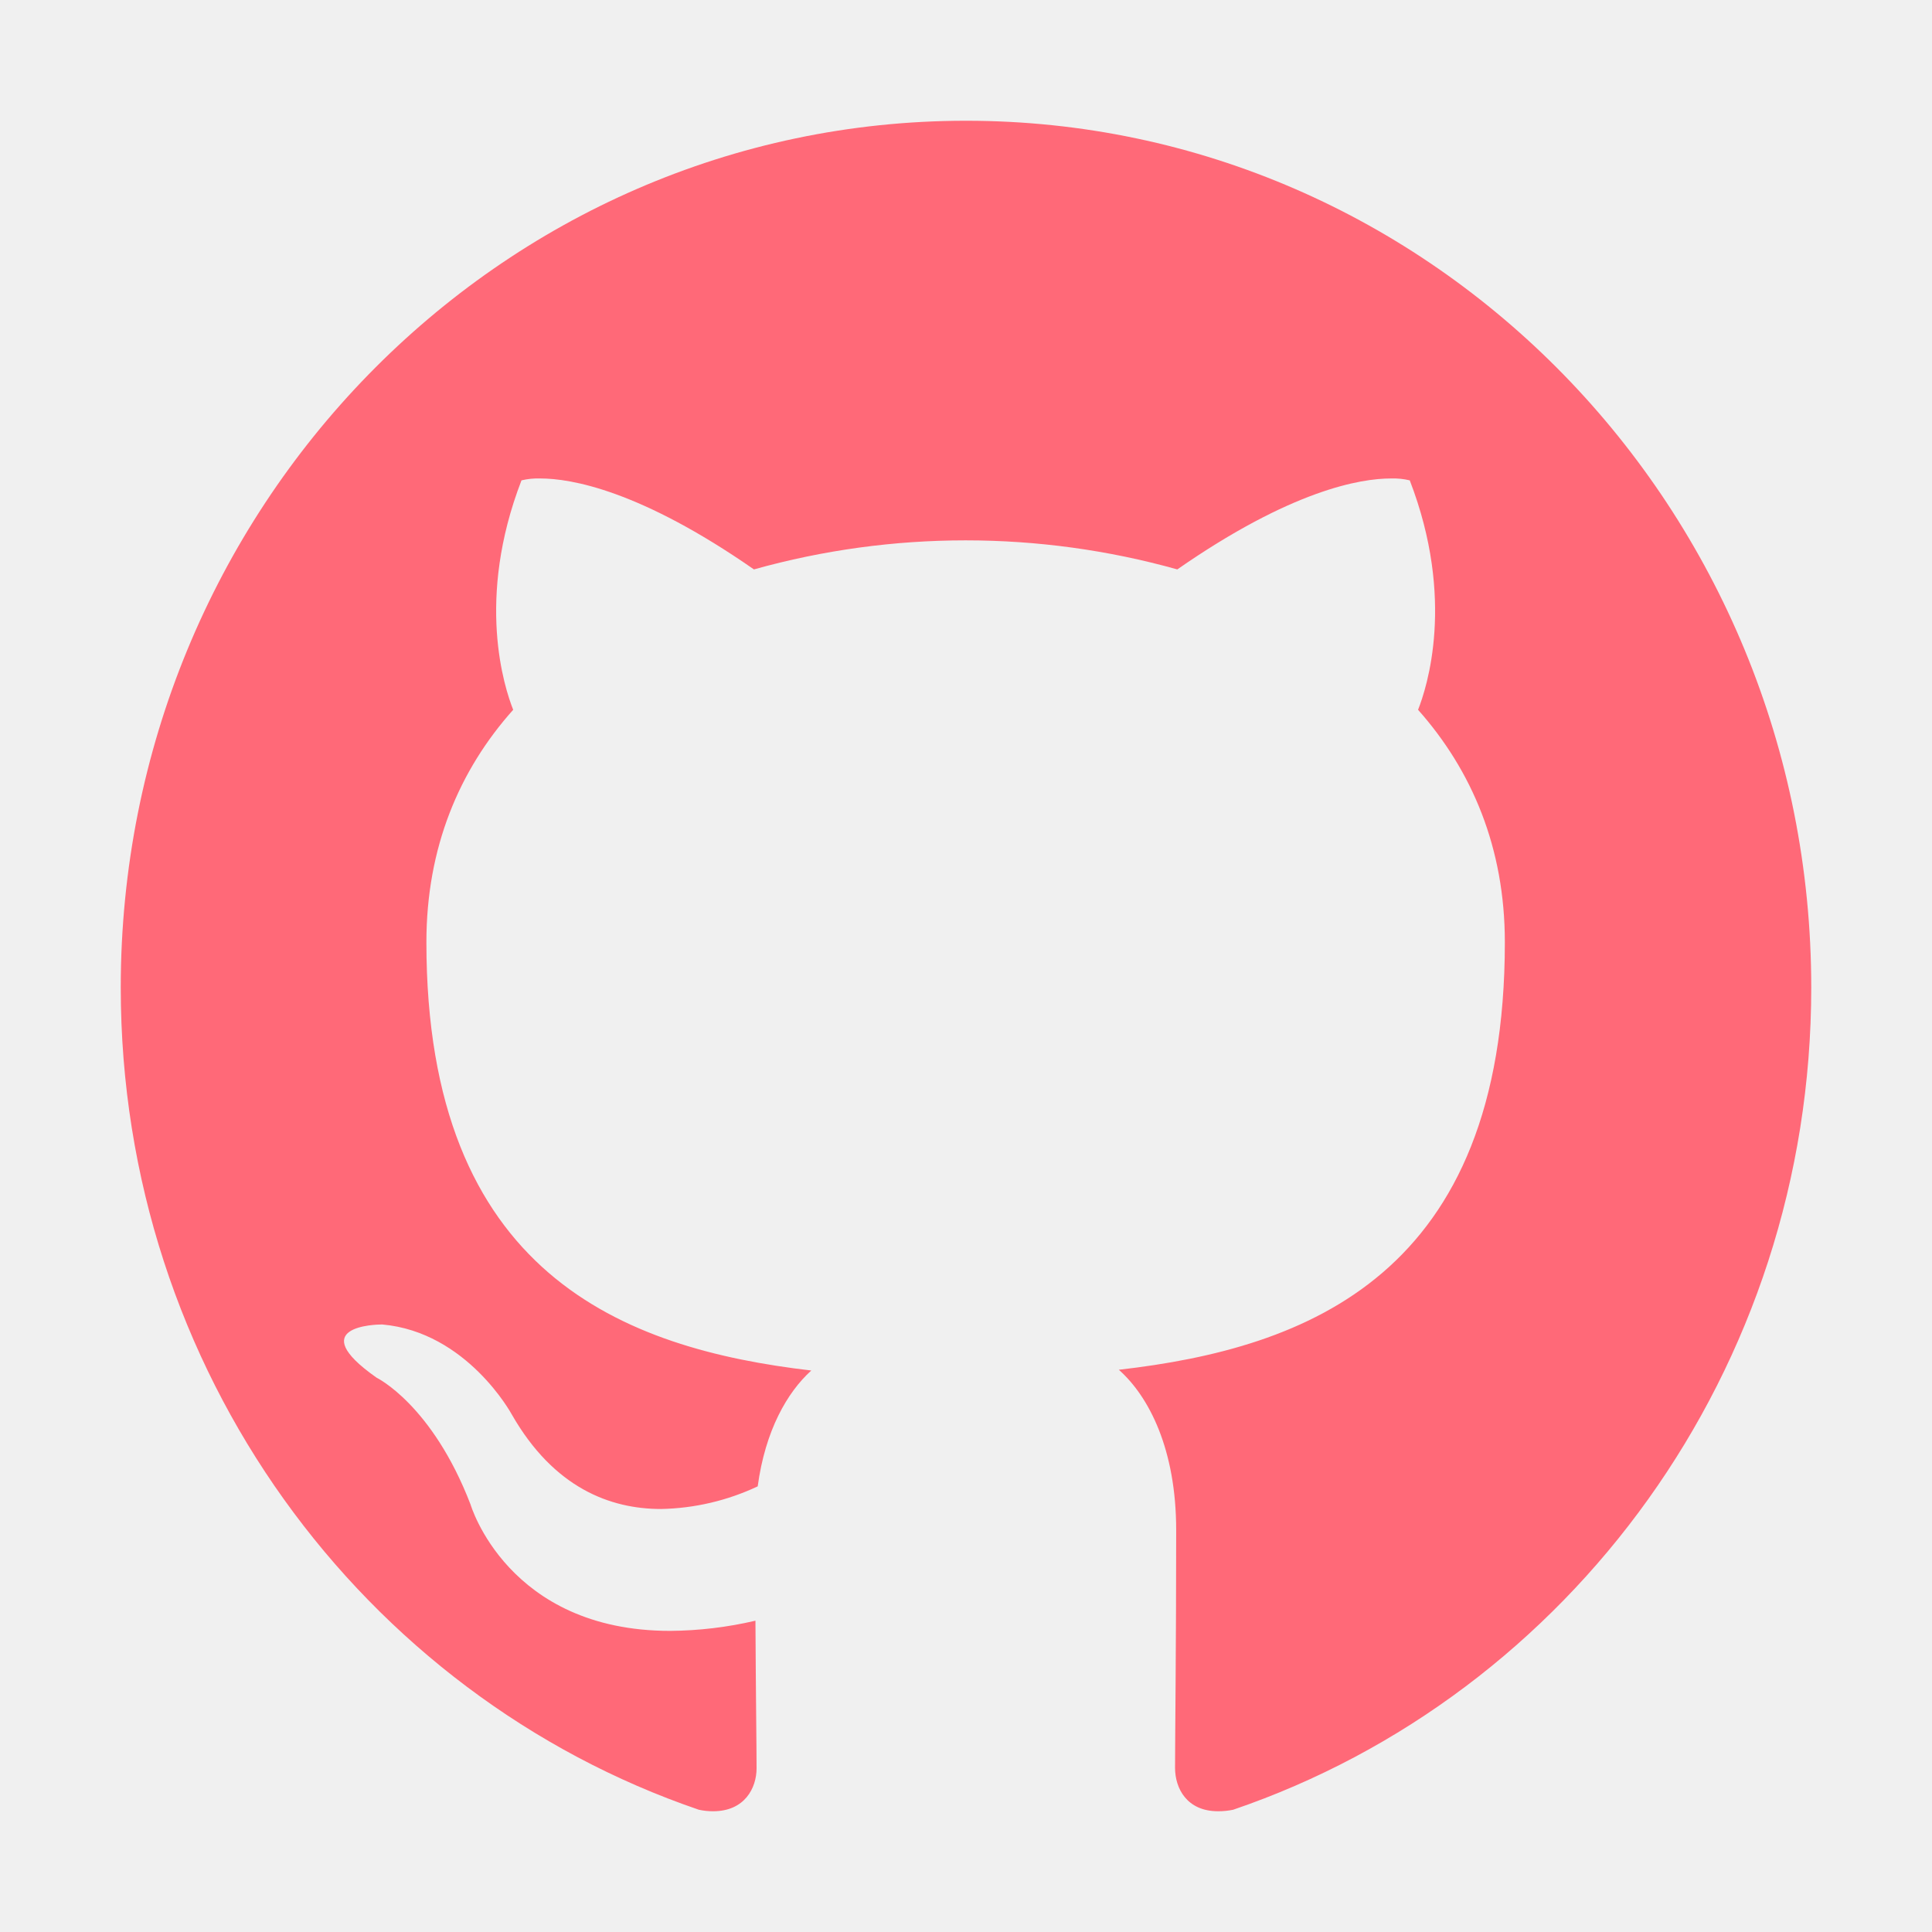
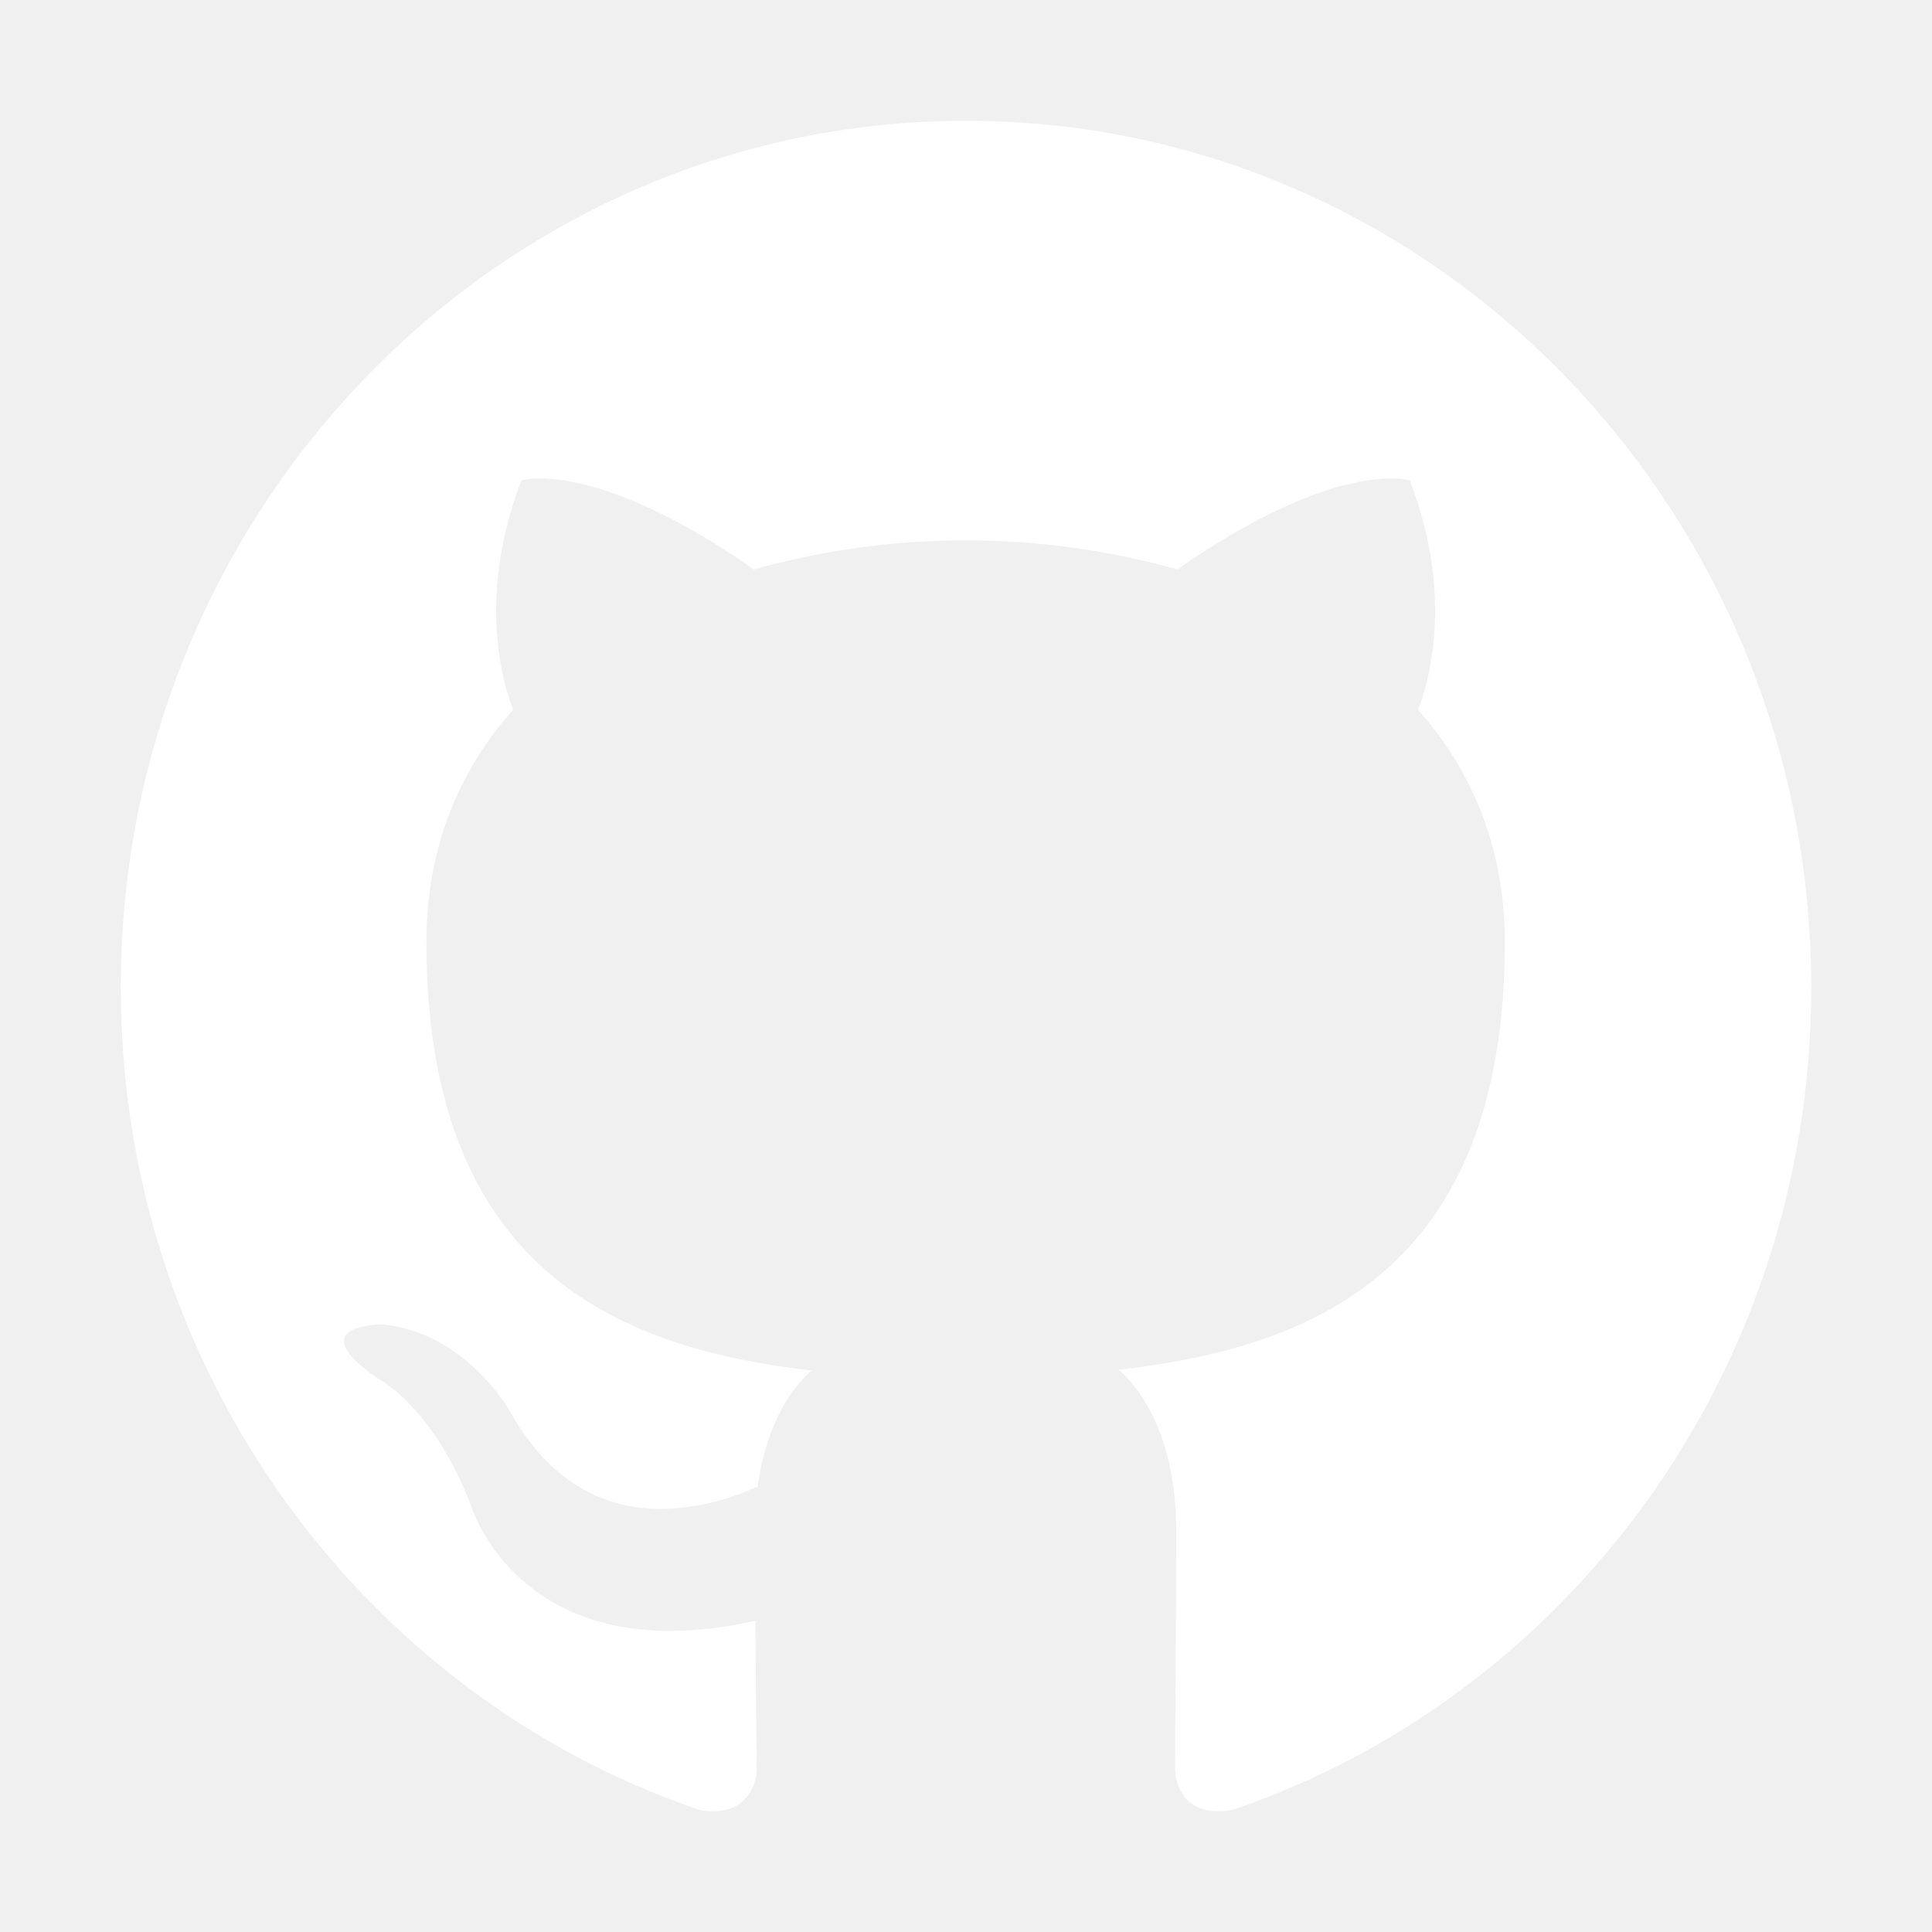
- <svg xmlns="http://www.w3.org/2000/svg" fill="#FF6978" class="ionicon" viewBox="0 0 512 512">
+ <svg xmlns="http://www.w3.org/2000/svg" fill="#fff" class="ionicon" viewBox="0 0 512 512">
  <path d="M256 32C132.3 32 32 134.9 32 261.7c0 101.5 64.2 187.5 153.2 217.9a17.56 17.56 0 003.8.4c8.3 0 11.5-6.1 11.5-11.4 0-5.5-.2-19.9-.3-39.1a102.4 102.4 0 01-22.6 2.7c-43.1 0-52.9-33.5-52.9-33.5-10.2-26.5-24.9-33.6-24.9-33.6-19.5-13.7-.1-14.1 1.4-14.1h.1c22.5 2 34.3 23.8 34.3 23.8 11.2 19.6 26.2 25.1 39.6 25.1a63 63 0 0025.6-6c2-14.8 7.8-24.9 14.2-30.7-49.7-5.8-102-25.5-102-113.5 0-25.1 8.7-45.6 23-61.6-2.3-5.8-10-29.2 2.2-60.8a18.64 18.64 0 015-.5c8.1 0 26.4 3.1 56.6 24.1a208.21 208.21 0 01112.2 0c30.2-21 48.5-24.1 56.6-24.1a18.64 18.64 0 015 .5c12.2 31.6 4.5 55 2.2 60.8 14.3 16.1 23 36.6 23 61.6 0 88.2-52.4 107.6-102.3 113.3 8 7.1 15.2 21.1 15.2 42.5 0 30.7-.3 55.5-.3 63 0 5.4 3.1 11.5 11.4 11.5a19.35 19.35 0 004-.4C415.9 449.2 480 363.1 480 261.7 480 134.9 379.7 32 256 32z" />
</svg>
